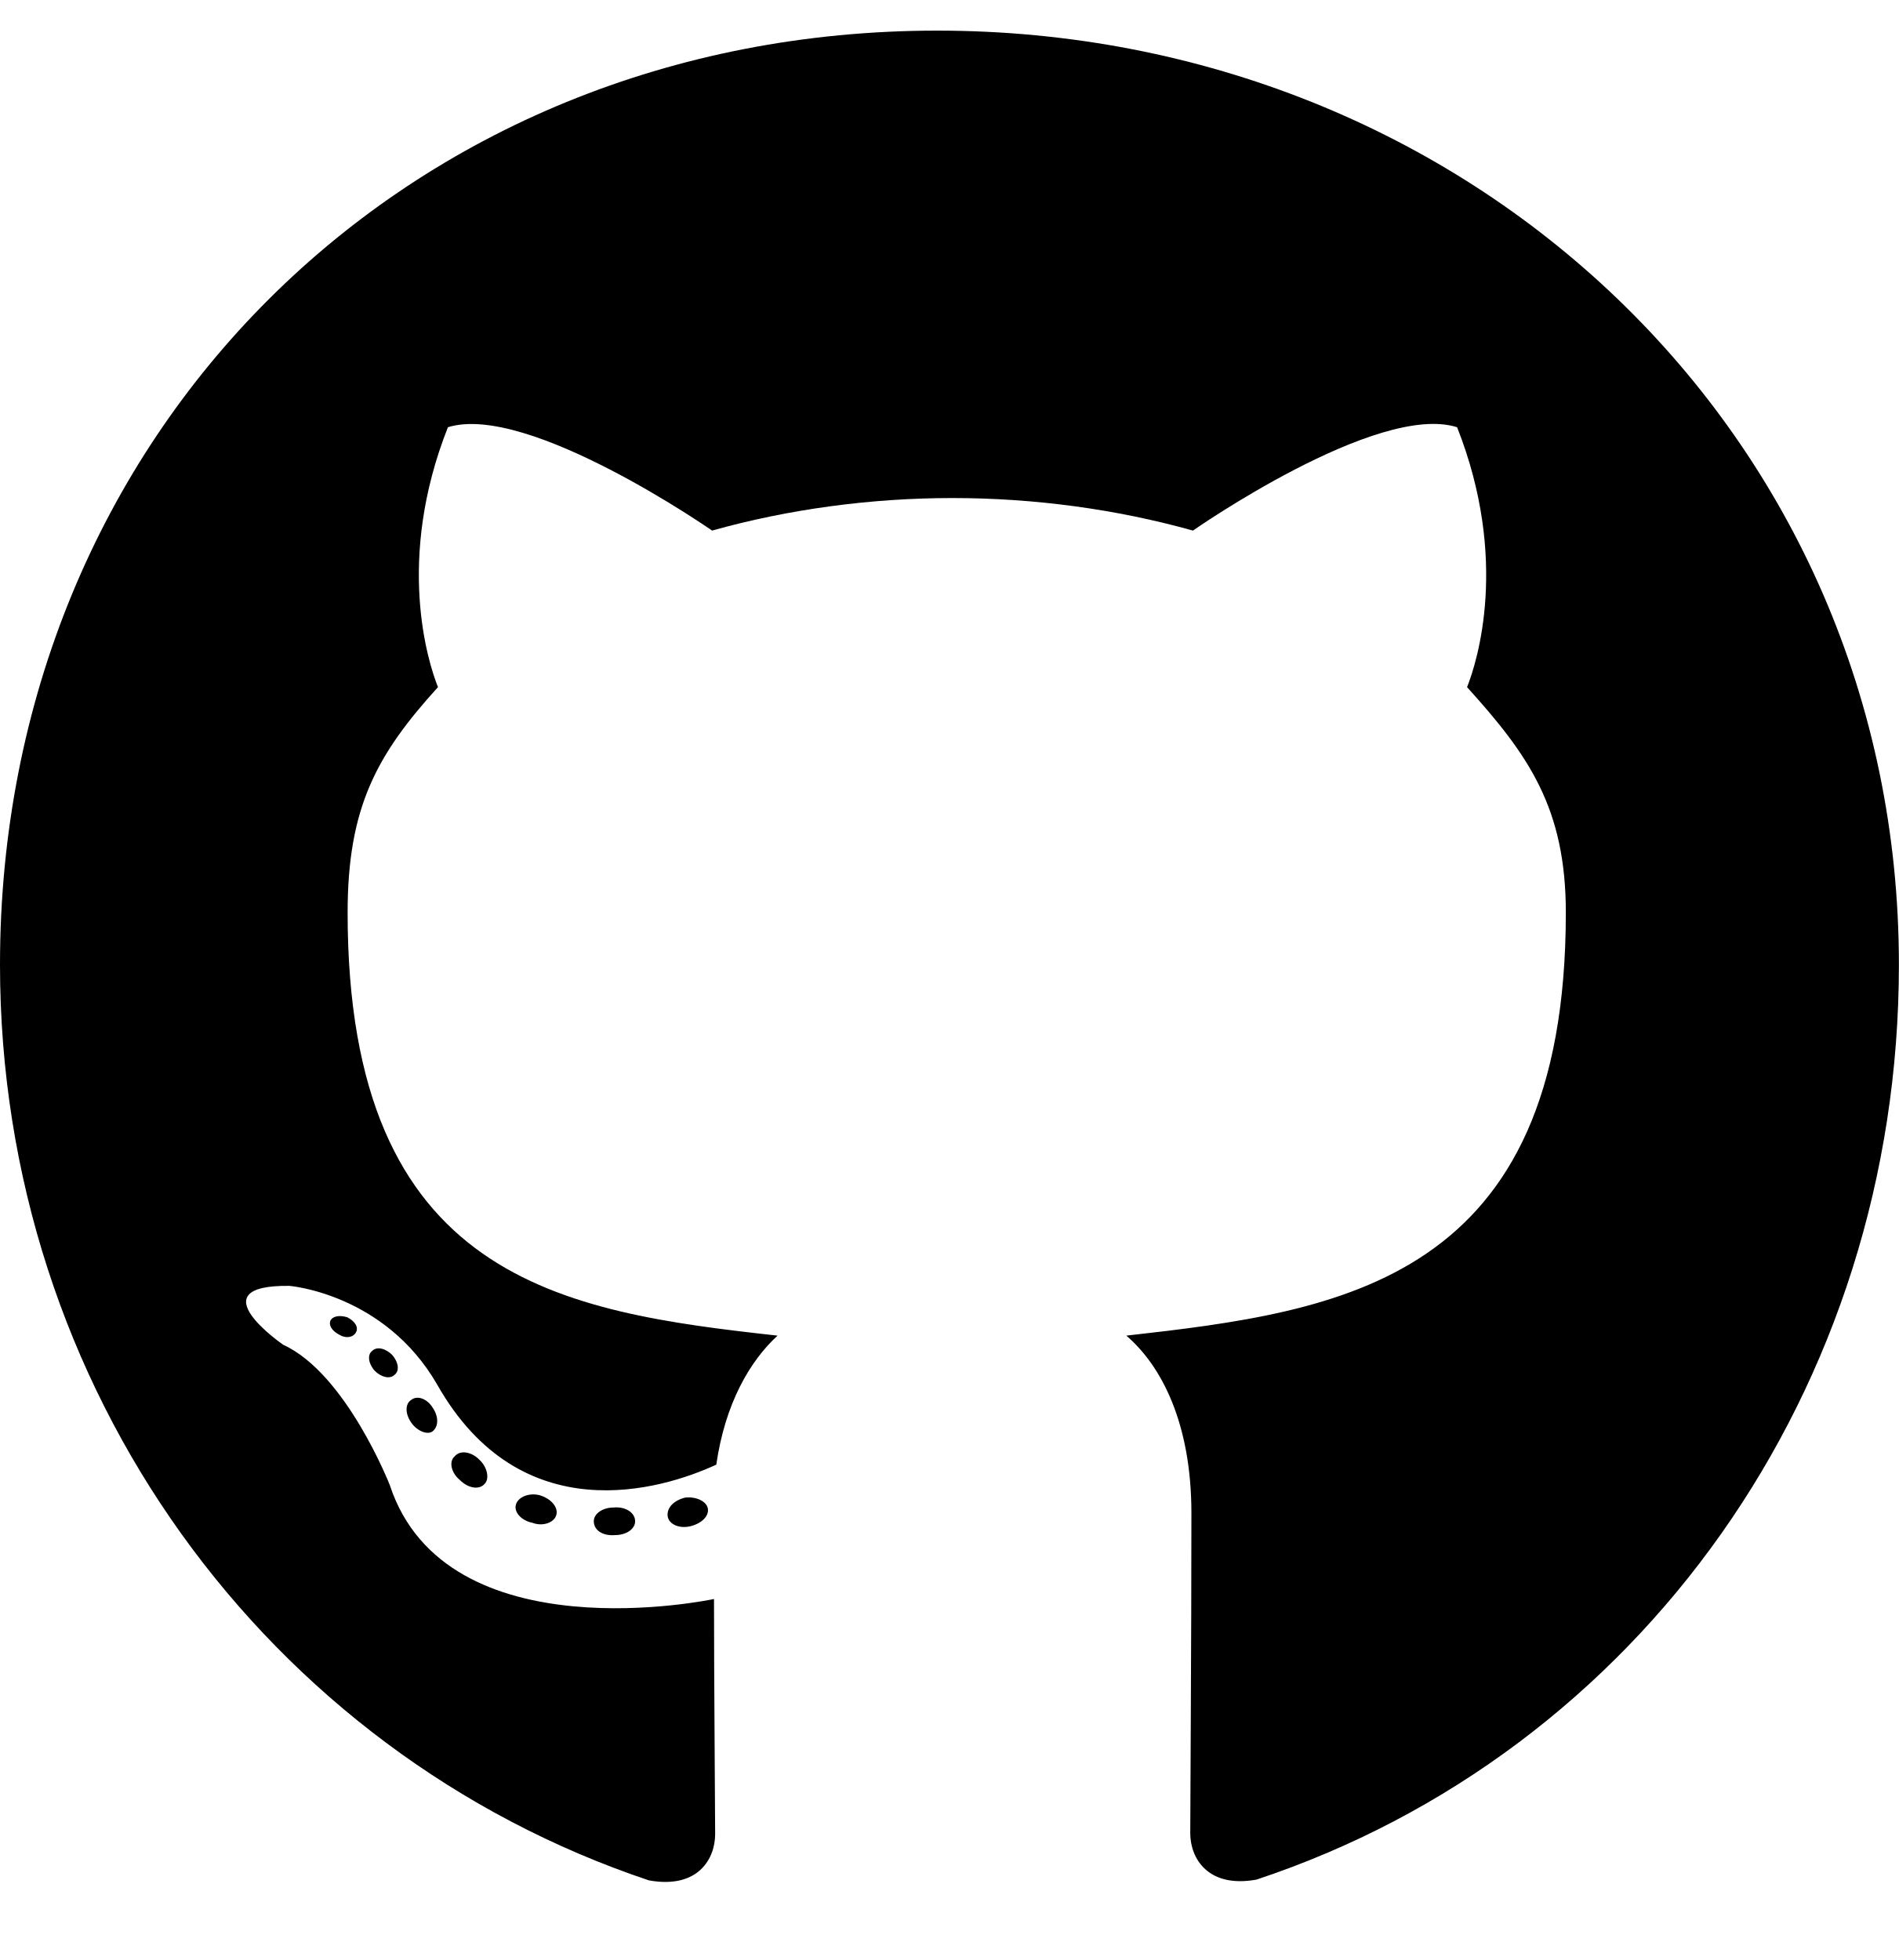
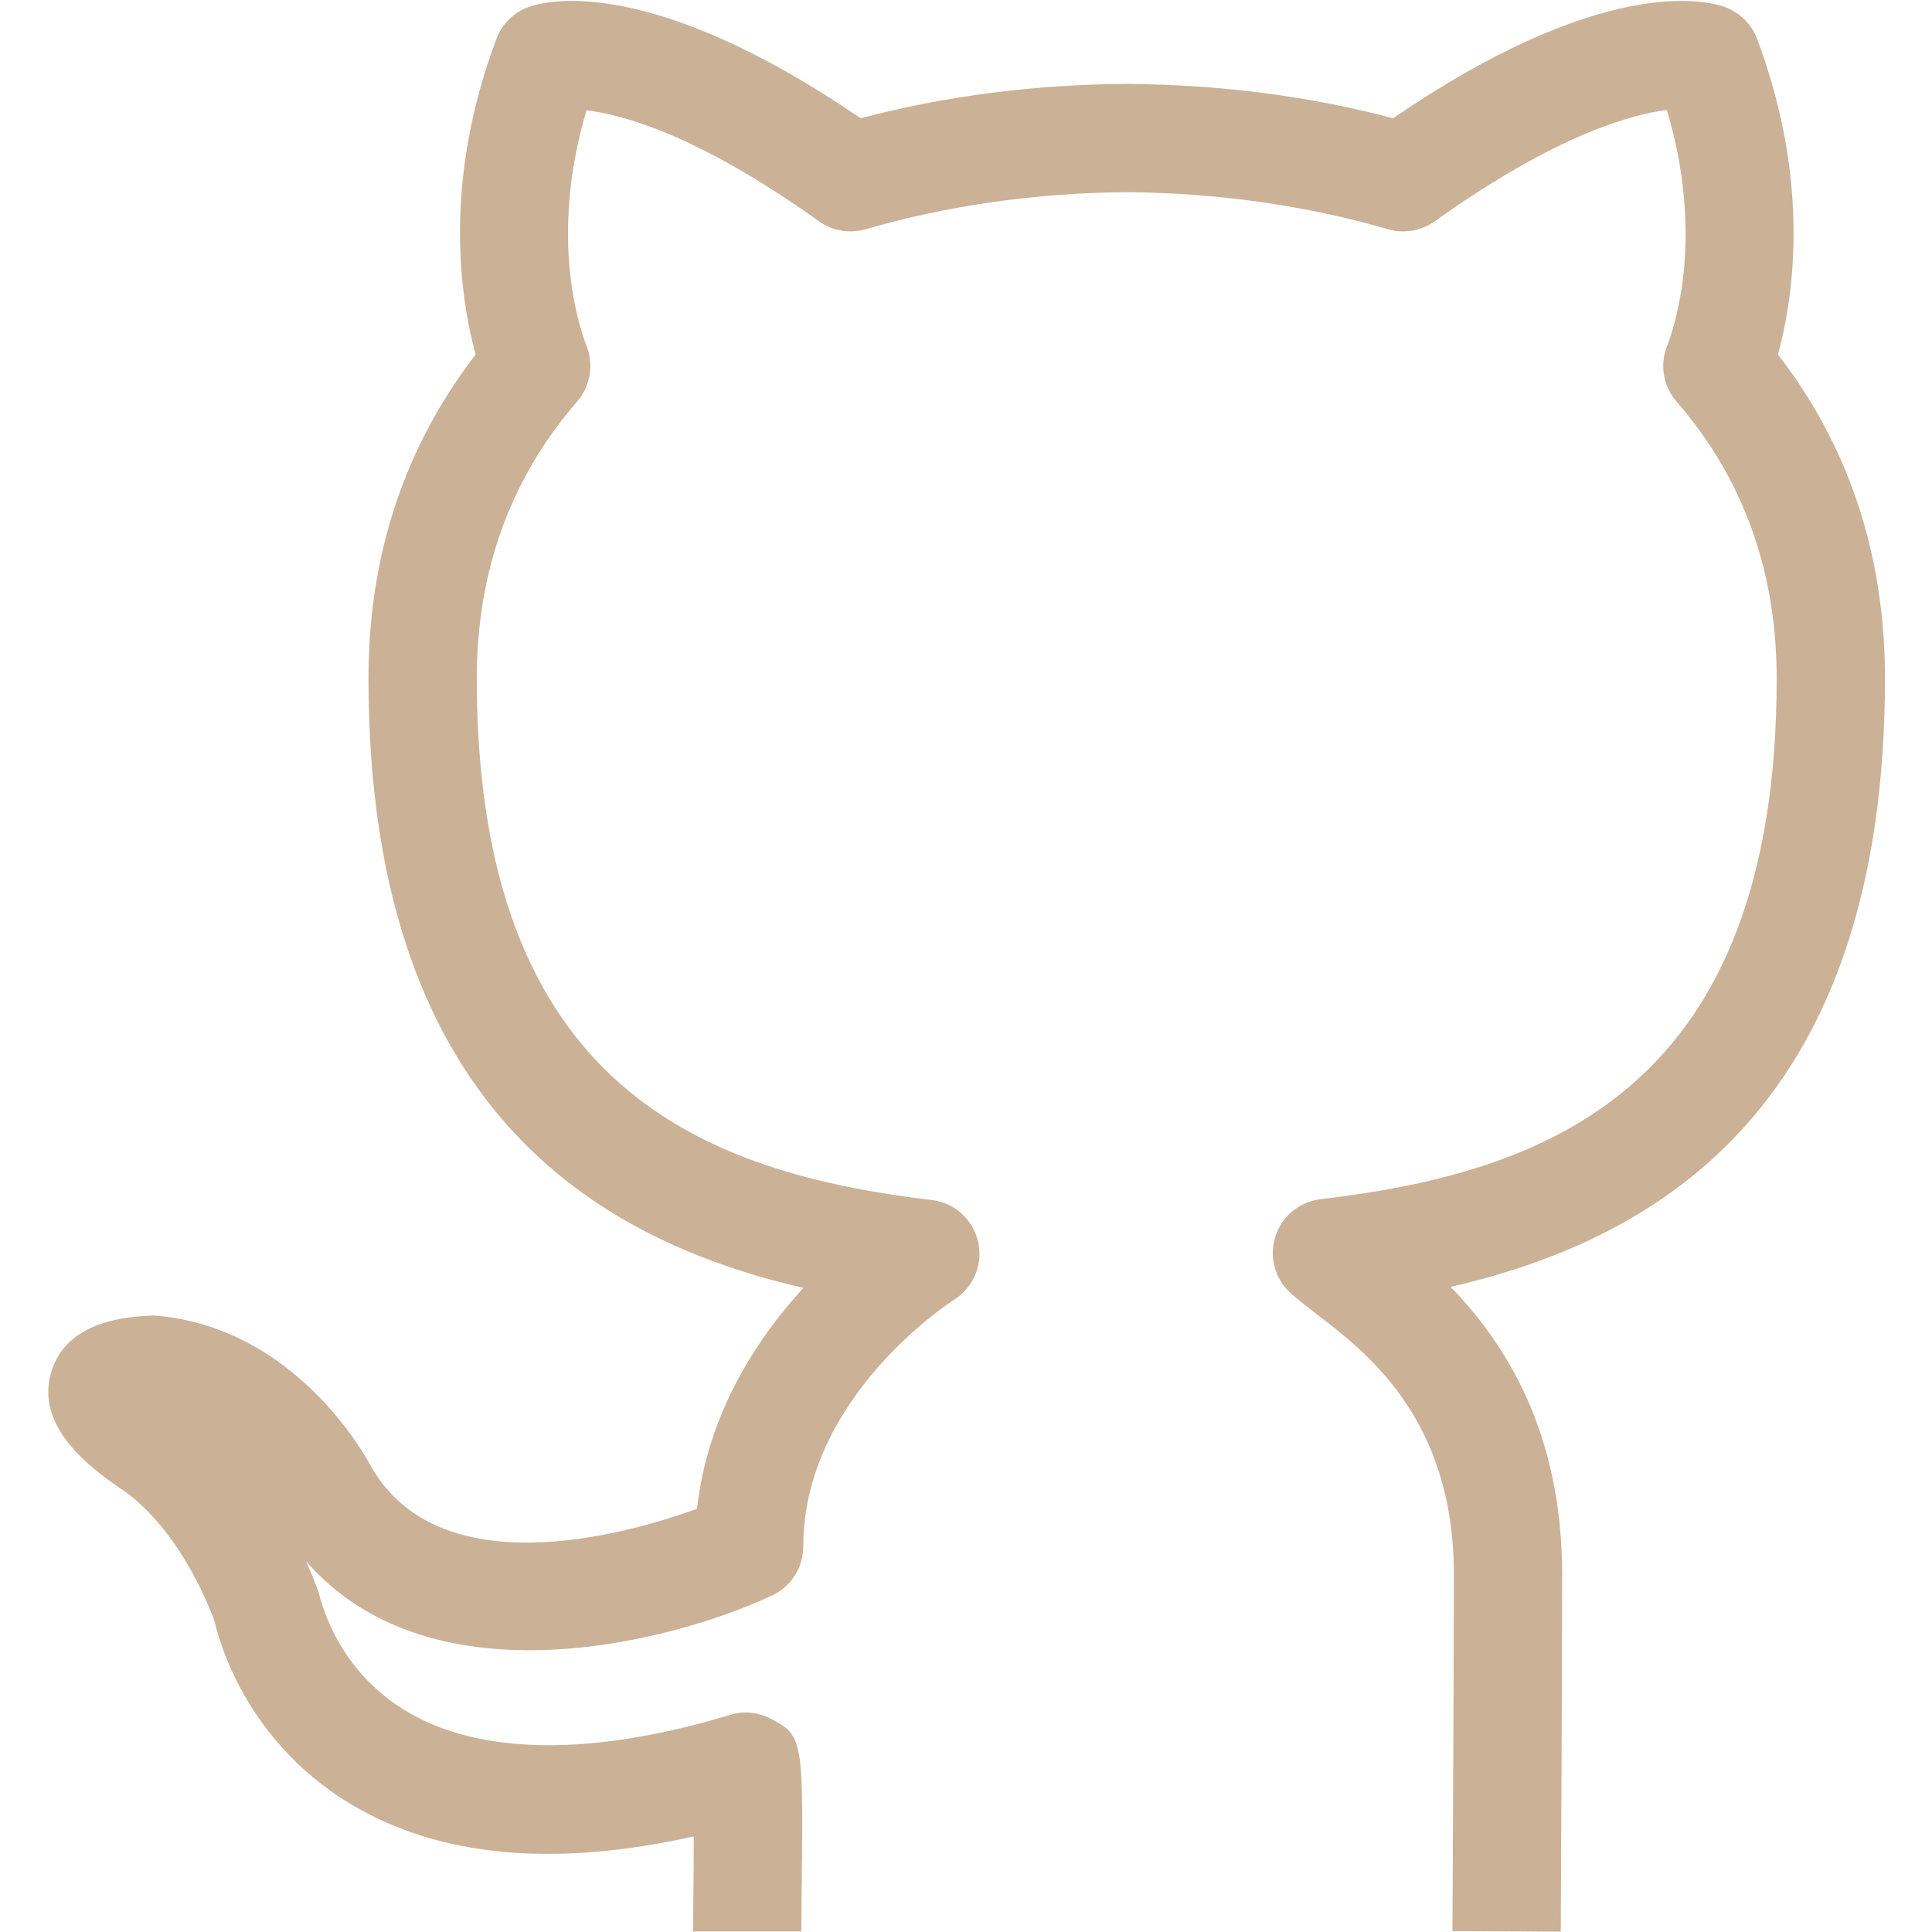
- <svg xmlns="http://www.w3.org/2000/svg" viewBox="0 0 496 512">
-   <path d="M165.9 397.4c0 2-2.3 3.6-5.2 3.6-3.3.3-5.6-1.3-5.6-3.6 0-2 2.3-3.6 5.2-3.6 3-.3 5.6 1.3 5.6 3.6zm-31.1-4.5c-.7 2 1.3 4.3 4.3 4.9 2.6 1 5.6 0 6.2-2s-1.3-4.3-4.3-5.2c-2.6-.7-5.5.3-6.2 2.3zm44.2-1.7c-2.9.7-4.9 2.6-4.6 4.9.3 2 2.9 3.3 5.9 2.6 2.9-.7 4.9-2.6 4.6-4.6-.3-1.9-3-3.2-5.9-2.9zM244.8 8C106.1 8 0 113.3 0 252c0 110.9 69.8 205.8 169.5 239.2 12.8 2.3 17.3-5.6 17.3-12.1 0-6.2-.3-40.4-.3-61.4 0 0-70 15-84.7-29.8 0 0-11.4-29.1-27.8-36.6 0 0-22.9-15.7 1.6-15.4 0 0 24.9 2 38.6 25.8 21.9 38.6 58.6 27.5 72.9 20.9 2.3-16 8.8-27.1 16-33.7-55.9-6.2-112.3-14.3-112.3-110.5 0-27.5 7.6-41.3 23.6-58.9-2.6-6.5-11.1-33.3 2.6-67.9 20.9-6.5 69 27 69 27 20-5.6 41.5-8.5 62.8-8.5s42.8 2.9 62.8 8.5c0 0 48.1-33.6 69-27 13.7 34.7 5.2 61.4 2.6 67.9 16 17.7 25.8 31.5 25.8 58.9 0 96.5-58.9 104.2-114.8 110.5 9.2 7.9 17 22.9 17 46.4 0 33.7-.3 75.4-.3 83.6 0 6.5 4.6 14.4 17.3 12.1C428.2 457.8 496 362.9 496 252 496 113.3 383.5 8 244.8 8zM97.2 352.9c-1.3 1-1 3.3.7 5.2 1.6 1.6 3.9 2.3 5.2 1 1.3-1 1-3.3-.7-5.2-1.6-1.6-3.9-2.3-5.2-1zm-10.8-8.1c-.7 1.3.3 2.9 2.3 3.9 1.6 1 3.6.7 4.3-.7.7-1.3-.3-2.9-2.3-3.9-2-.6-3.6-.3-4.3.7zm32.4 35.6c-1.6 1.3-1 4.3 1.3 6.2 2.3 2.3 5.2 2.6 6.5 1 1.3-1.3.7-4.3-1.3-6.2-2.2-2.3-5.2-2.6-6.5-1zm-11.4-14.7c-1.6 1-1.6 3.6 0 5.9 1.6 2.3 4.3 3.3 5.6 2.3 1.6-1.3 1.6-3.9 0-6.2-1.4-2.3-4-3.3-5.6-2z" />
+ <svg xmlns="http://www.w3.org/2000/svg" fill="#cbb196" width="80px" height="80px" viewBox="0 0 1920 1920">
+   <path d="M1873.256 674.212c0-122.468-35.728-230.622-106.325-321.88 15.712-57.683 32.5-171.972-20.77-313.703-5.596-15.066-17.864-26.796-33.146-32.07-19.155-6.564-122.144-30.347-328.552 110.953-84.157-22.169-172.94-33.576-264.844-34.114-91.582.538-180.366 11.945-264.306 34.114C648.689-23.68 545.7-.005 526.437 6.56c-15.282 5.165-27.55 17.003-33.146 32.177-53.162 141.623-36.374 255.912-20.555 313.594-70.704 91.582-106.54 199.629-106.54 321.88 0 422.826 221.905 557.131 432.188 605.666-46.49 50.903-95.24 125.158-105.68 219.537-71.78 26.044-257.633 78.13-325.109-44.015-3.013-5.596-73.394-137.641-215.017-148.08-25.075 1.184-84.587 4.305-101.052 54.346-18.51 55.961 39.495 97.716 67.906 117.41.538.323 55.745 31.962 93.841 132.045.969 4.628 23.783 114.72 134.951 181.55 87.492 52.731 202.319 63.493 341.252 32.284 0 23.46-.323 48.212-.43 63.386l-.324 31.101H796.34l.215-29.81c1.937-161.532 2.045-164.653-30.778-181.656-12.484-6.457-27.012-7.964-40.356-3.659-136.243 41.002-246.98 40.033-320.052-2.798-70.488-41.54-85.985-108.908-88.89-119.67-3.875-10.653-8.072-20.662-12.269-30.24 126.987 145.713 372.138 77.161 463.289 33.792 18.833-8.825 30.778-27.765 30.778-48.535 0-149.372 148.295-244.182 149.802-245.15 19.371-12.16 28.949-35.19 23.998-57.36-4.95-22.276-23.352-39.065-46.06-41.755-223.626-26.796-452.204-109.338-452.204-518.388 0-106.325 33.577-198.983 99.76-275.175 12.915-15.067 16.681-36.052 9.579-54.562-9.793-25.397-36.482-112.782-.323-234.819 35.729 4.09 110.845 24.321 231.16 110.307 13.344 9.578 30.455 12.376 46.383 7.856 80.497-23.568 170.356-36.267 259.248-36.805 89.321.538 179.073 13.237 259.786 36.805 15.927 4.52 32.93 1.722 46.382-7.856 121.176-86.631 196.4-106.433 230.73-110.63 36.482 122.145 9.793 209.745 0 235.142-7.21 18.51-3.444 39.603 9.578 54.562 66.076 75.977 99.545 168.527 99.545 275.175 0 409.157-229.115 491.161-453.173 517.527-20.985 2.475-38.634 16.896-44.984 37.02-6.456 20.017-.538 42.078 15.067 56.284 6.35 5.703 14.958 12.483 25.074 20.231 51.333 39.28 137.211 105.034 137.211 259.571 0 85.448-1.399 354.273-1.399 354.273l107.617.539s1.399-269.257 1.399-354.812c0-141.838-56.499-229.976-110.845-285.937 210.39-48.427 431.65-182.517 431.65-604.696" fill-rule="evenodd" />
</svg>
